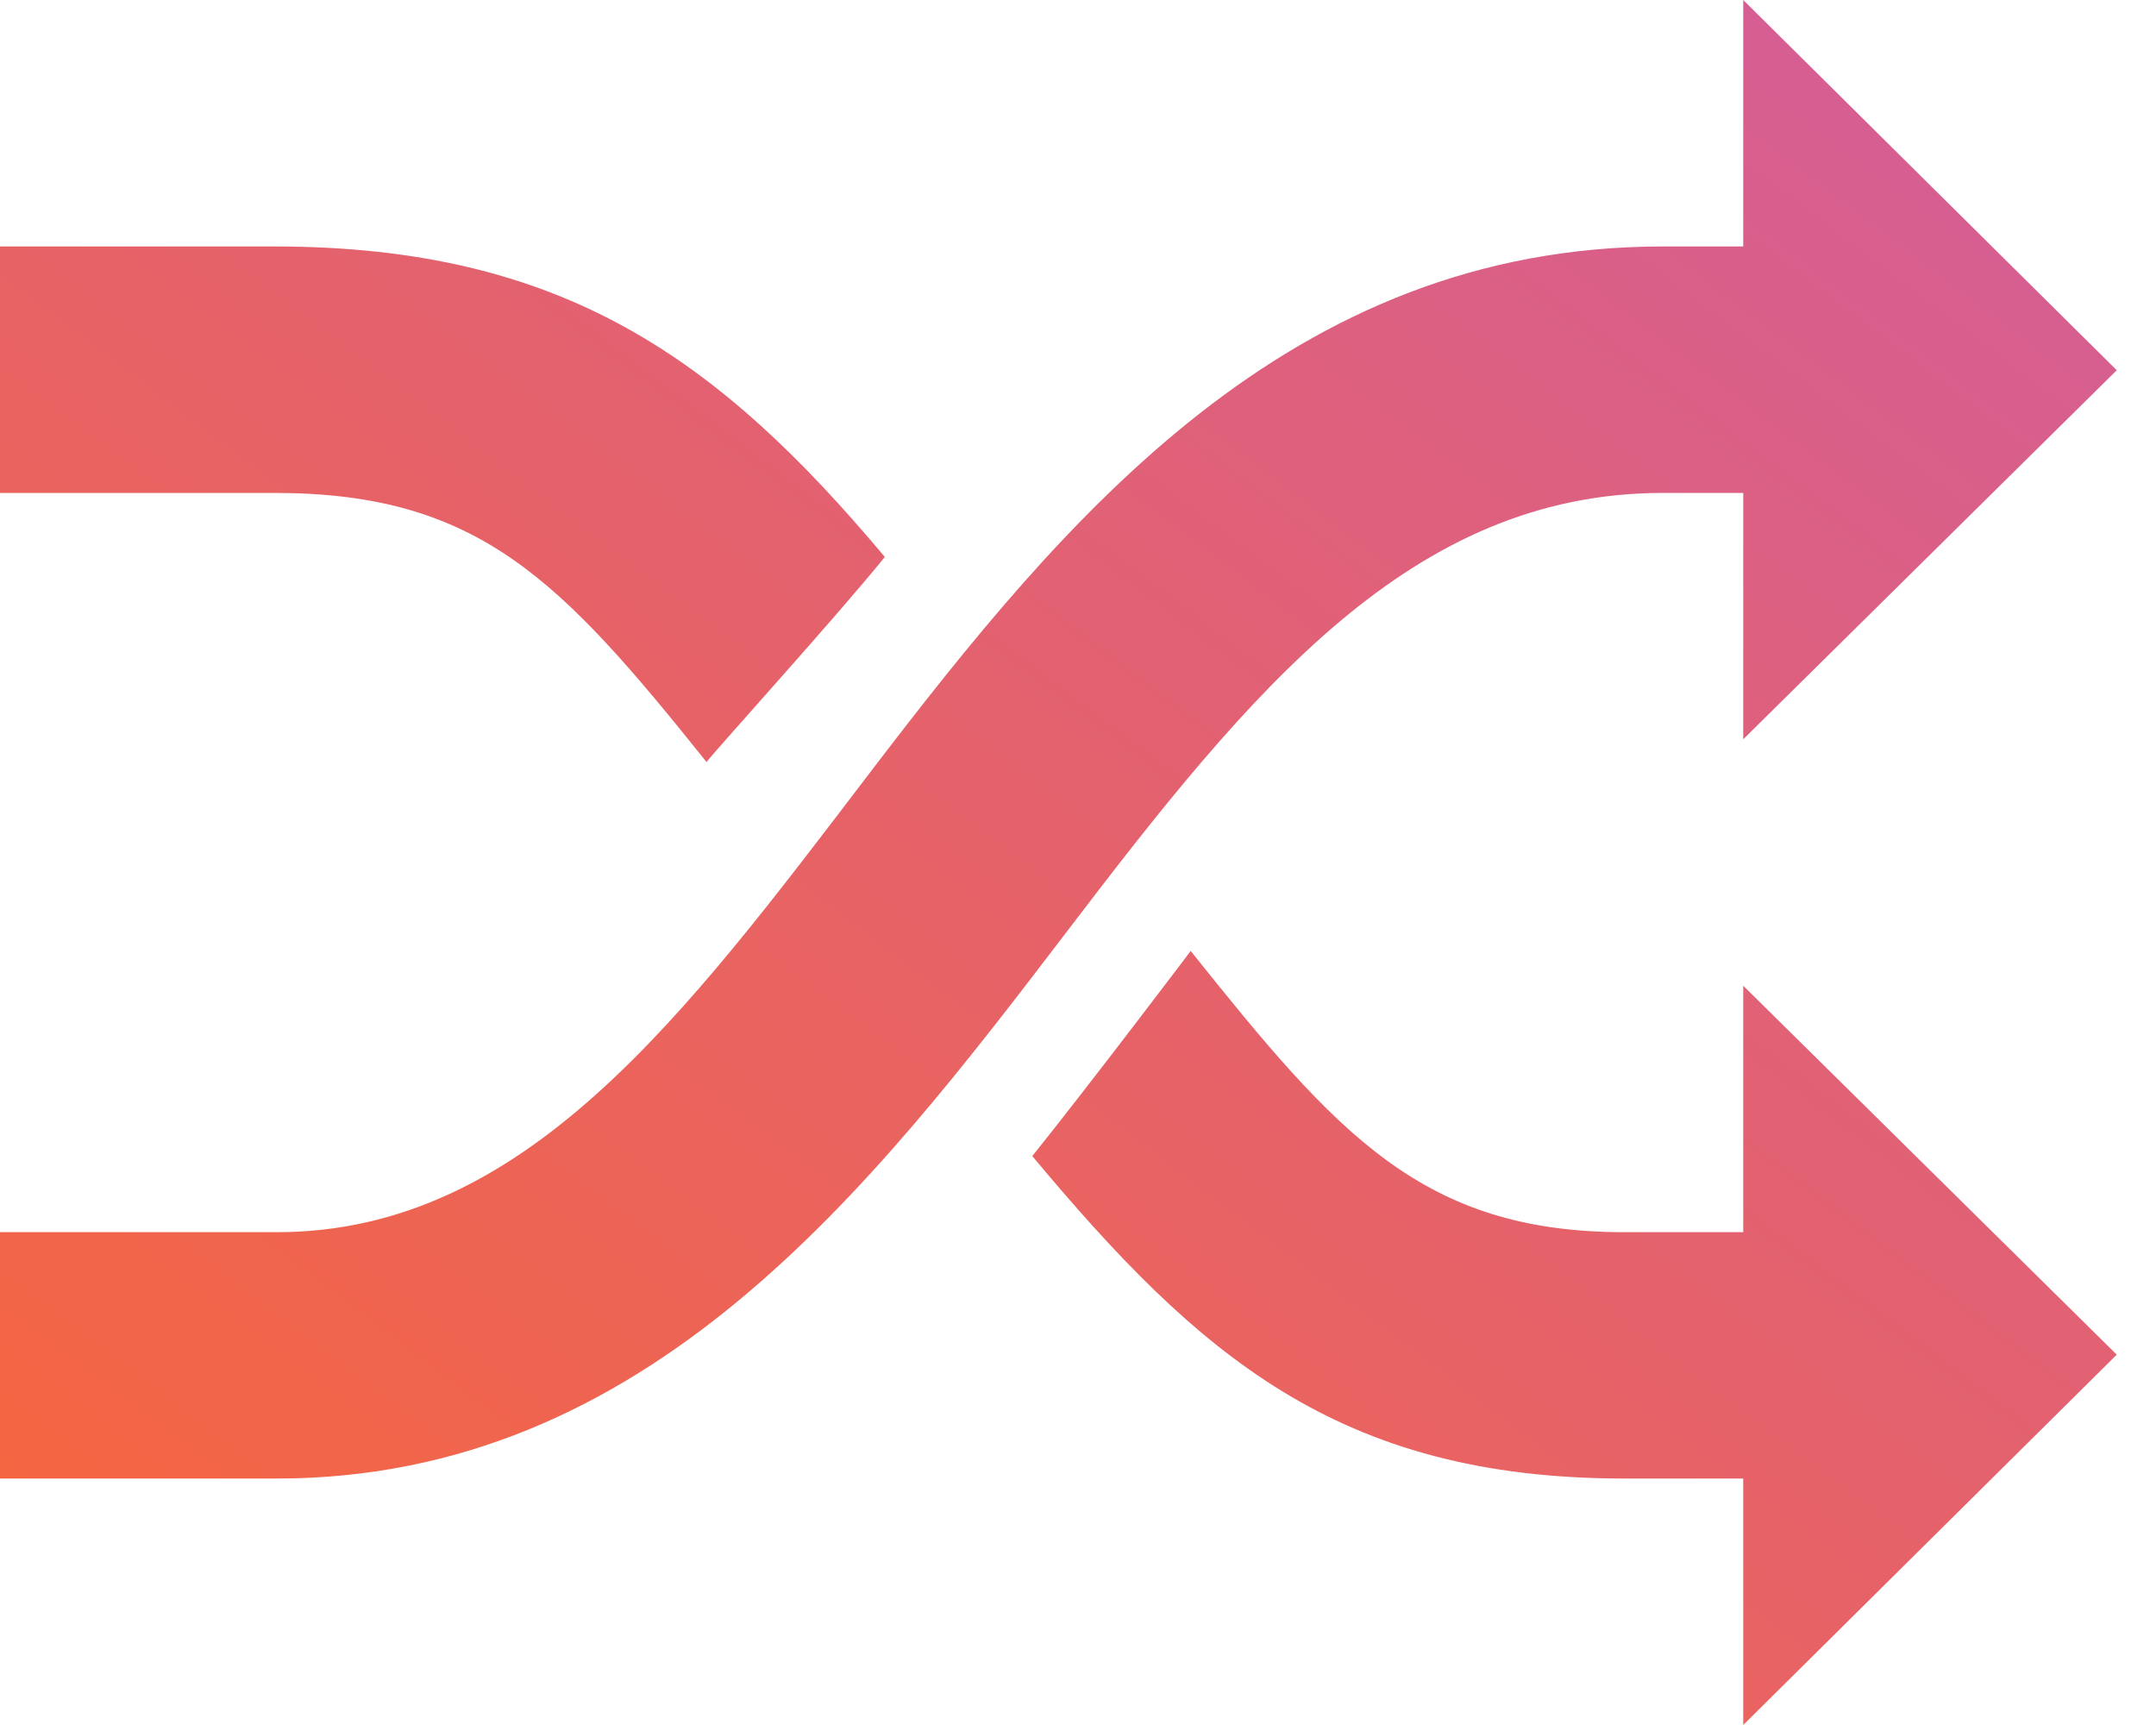
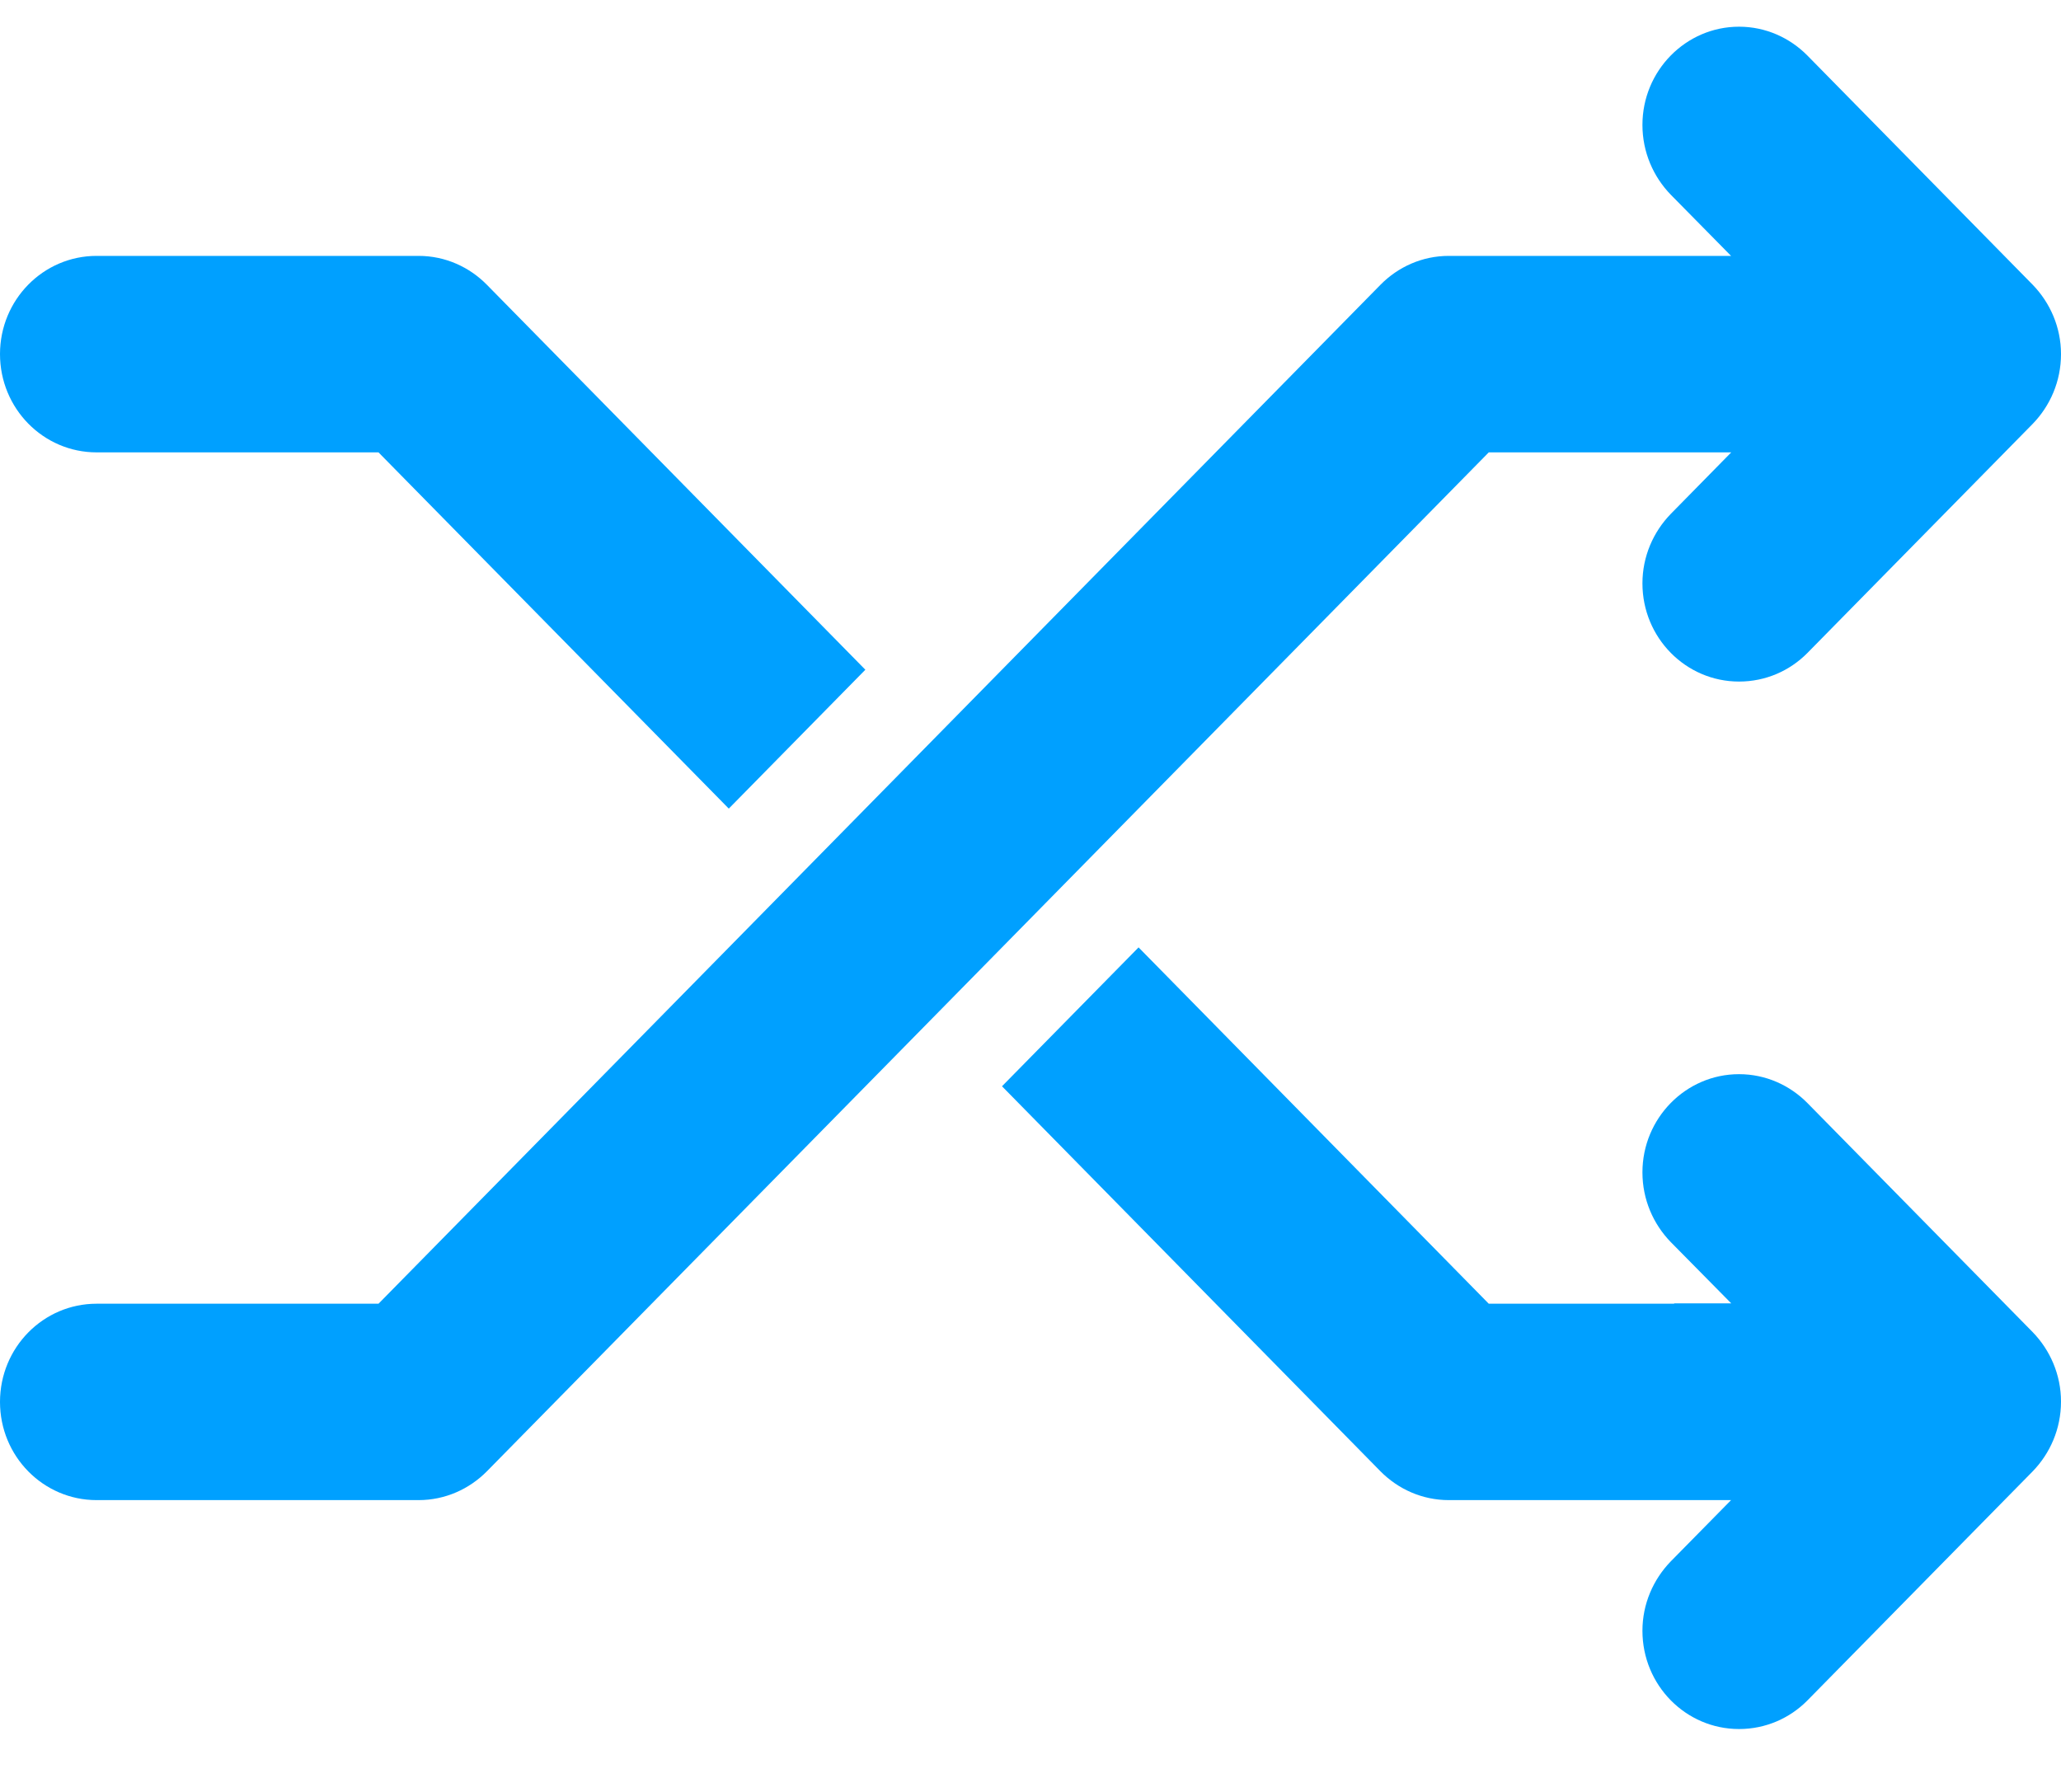
- <svg xmlns="http://www.w3.org/2000/svg" width="20px" height="16px" viewBox="0 0 20 16" version="1.1">
-   <defs>
-     <linearGradient x1="168.627%" y1="-83.221%" x2="-9.205%" y2="107.785%" id="linearGradient-1">
-       <stop stop-color="#B857E2" offset="0%" />
-       <stop stop-color="#FA6733" offset="100%" />
-     </linearGradient>
-   </defs>
-   <g id="Page-1" stroke="none" stroke-width="1" fill="none" fill-rule="evenodd">
-     <g id="shuffle-on" fill="url(#linearGradient-1)" fill-rule="nonzero">
-       <path d="M6.554,7.068 C6.648,6.946 7.767,5.712 8.208,5.166 C6.665,3.326 5.219,2.286 2.544,2.286 L0,2.286 L0,4.572 L2.544,4.572 C4.44,4.572 5.197,5.374 6.554,7.068 Z M16.171,11.429 L15.07,11.429 C13.189,11.429 12.401,10.516 11.045,8.82 C11.07,8.79 10.101,10.069 9.576,10.723 C11.113,12.563 12.408,13.714 15.07,13.714 L16.171,13.714 L16.171,16 L19.636,12.565 L16.171,9.143 L16.171,11.429 Z M15.427,4.572 L16.171,4.572 L16.171,6.857 L19.636,3.434 L16.171,0 L16.171,2.286 L15.427,2.286 C11.961,2.286 9.888,4.784 8.058,7.182 C6.348,9.423 4.871,11.429 2.567,11.429 L0,11.429 L0,13.714 L2.567,13.714 C6.008,13.714 8.073,11.031 9.895,8.643 C11.612,6.39 13.096,4.572 15.427,4.572 Z" />
+ <svg xmlns="http://www.w3.org/2000/svg" width="23px" height="20px" viewBox="0 0 23 20" version="1.1">
+   <defs />
+   <g id="05.100.00-OpenSource-Amplitude" stroke="none" stroke-width="1" fill="none" fill-rule="evenodd">
+     <g id="HD_05.100.00-521Website_OpenSource-Amplitude" transform="translate(-637, -792)" fill="#00A0FF">
+       <g id="Lead-in">
+         <g id="Player" transform="translate(368, 359)">
+           <g id="Controllers/Status/Info" transform="translate(0, 357)">
+             <path d="M285.614,90.551 L287.683,90.551 L287.683,90.547 L288.32,90.547 L287.645,89.863 C287.45,89.662 287.329,89.388 287.329,89.085 C287.329,88.482 287.812,87.989 288.407,87.989 C288.705,87.989 288.974,88.113 289.169,88.31 L291.684,90.868 C291.879,91.069 292,91.344 292,91.643 C292,91.947 291.879,92.221 291.684,92.422 L289.169,94.98 C288.974,95.177 288.705,95.298 288.407,95.298 C287.812,95.298 287.329,94.808 287.329,94.201 C287.329,93.902 287.45,93.628 287.645,93.427 L288.318,92.743 L285.168,92.743 C284.87,92.743 284.601,92.619 284.406,92.422 L280.182,88.124 L281.706,86.574 L285.614,90.551 L285.614,90.551 Z M277.133,85.025 L273.224,81.049 L270.078,81.049 C269.483,81.049 269,80.559 269,79.952 C269,79.346 269.483,78.856 270.078,78.856 L273.671,78.856 C273.969,78.856 274.238,78.98 274.433,79.178 L278.657,83.475 L277.133,85.025 L277.133,85.025 Z M289.169,83.289 C288.974,83.486 288.705,83.607 288.407,83.607 C287.812,83.607 287.329,83.117 287.329,82.511 C287.329,82.211 287.45,81.937 287.645,81.736 L288.32,81.049 L285.614,81.049 L274.433,92.422 C274.238,92.619 273.969,92.743 273.671,92.743 L270.078,92.743 C269.483,92.743 269,92.254 269,91.647 C269,91.04 269.483,90.551 270.078,90.551 L273.224,90.551 L284.406,79.178 C284.601,78.98 284.87,78.856 285.168,78.856 L288.318,78.856 L287.645,78.173 C287.45,77.972 287.329,77.697 287.329,77.394 C287.329,76.791 287.812,76.298 288.407,76.298 C288.705,76.298 288.974,76.422 289.169,76.619 L291.684,79.178 C291.879,79.379 292,79.653 292,79.952 C292,80.256 291.879,80.53 291.684,80.731 L289.169,83.289 L289.169,83.289 Z" id="Fill-83" />
+           </g>
+         </g>
+       </g>
    </g>
  </g>
</svg>
